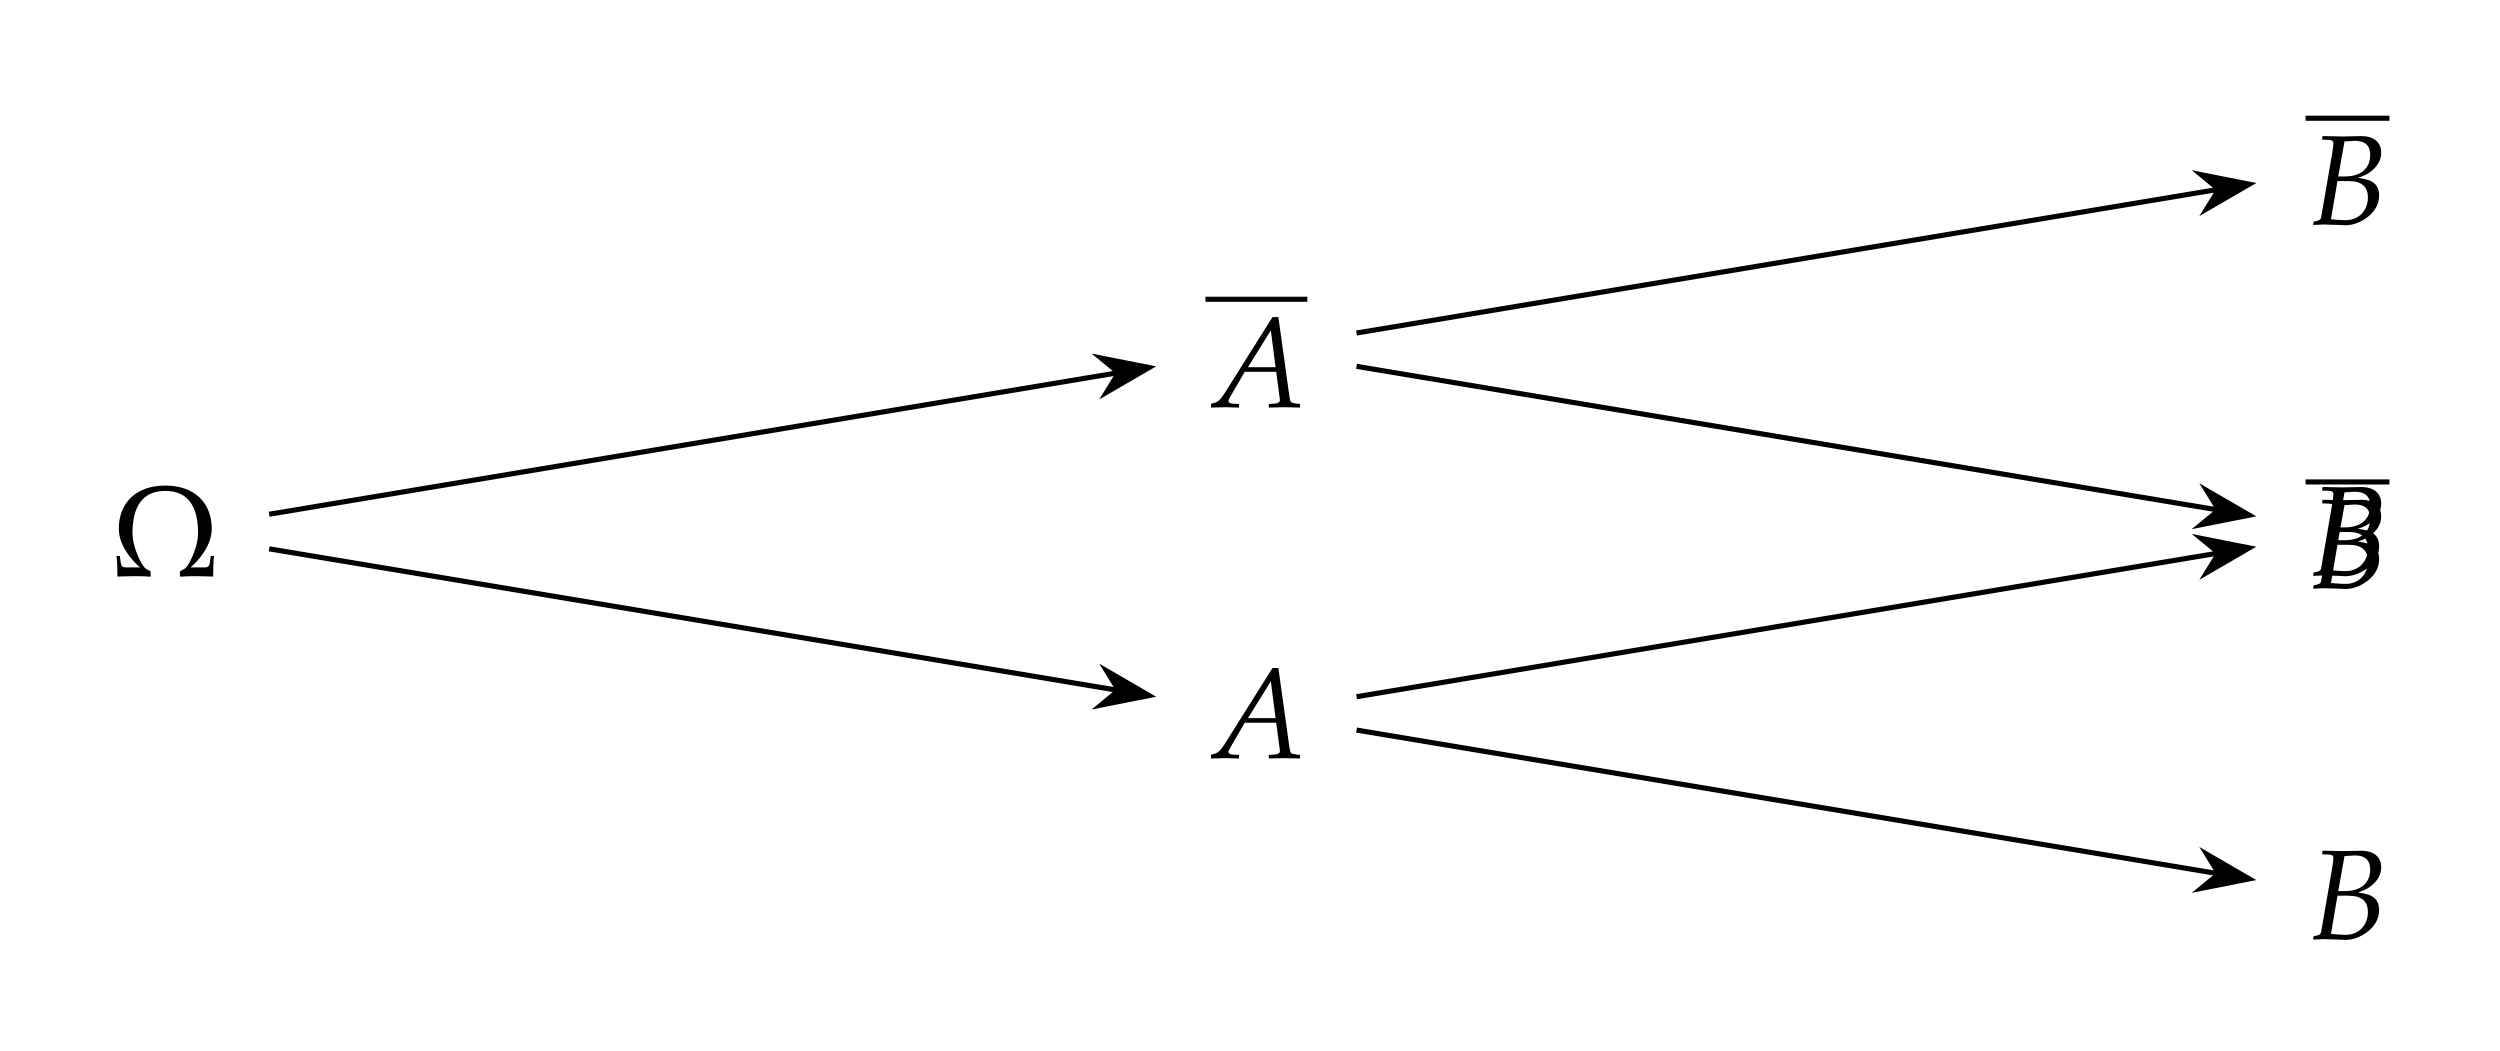
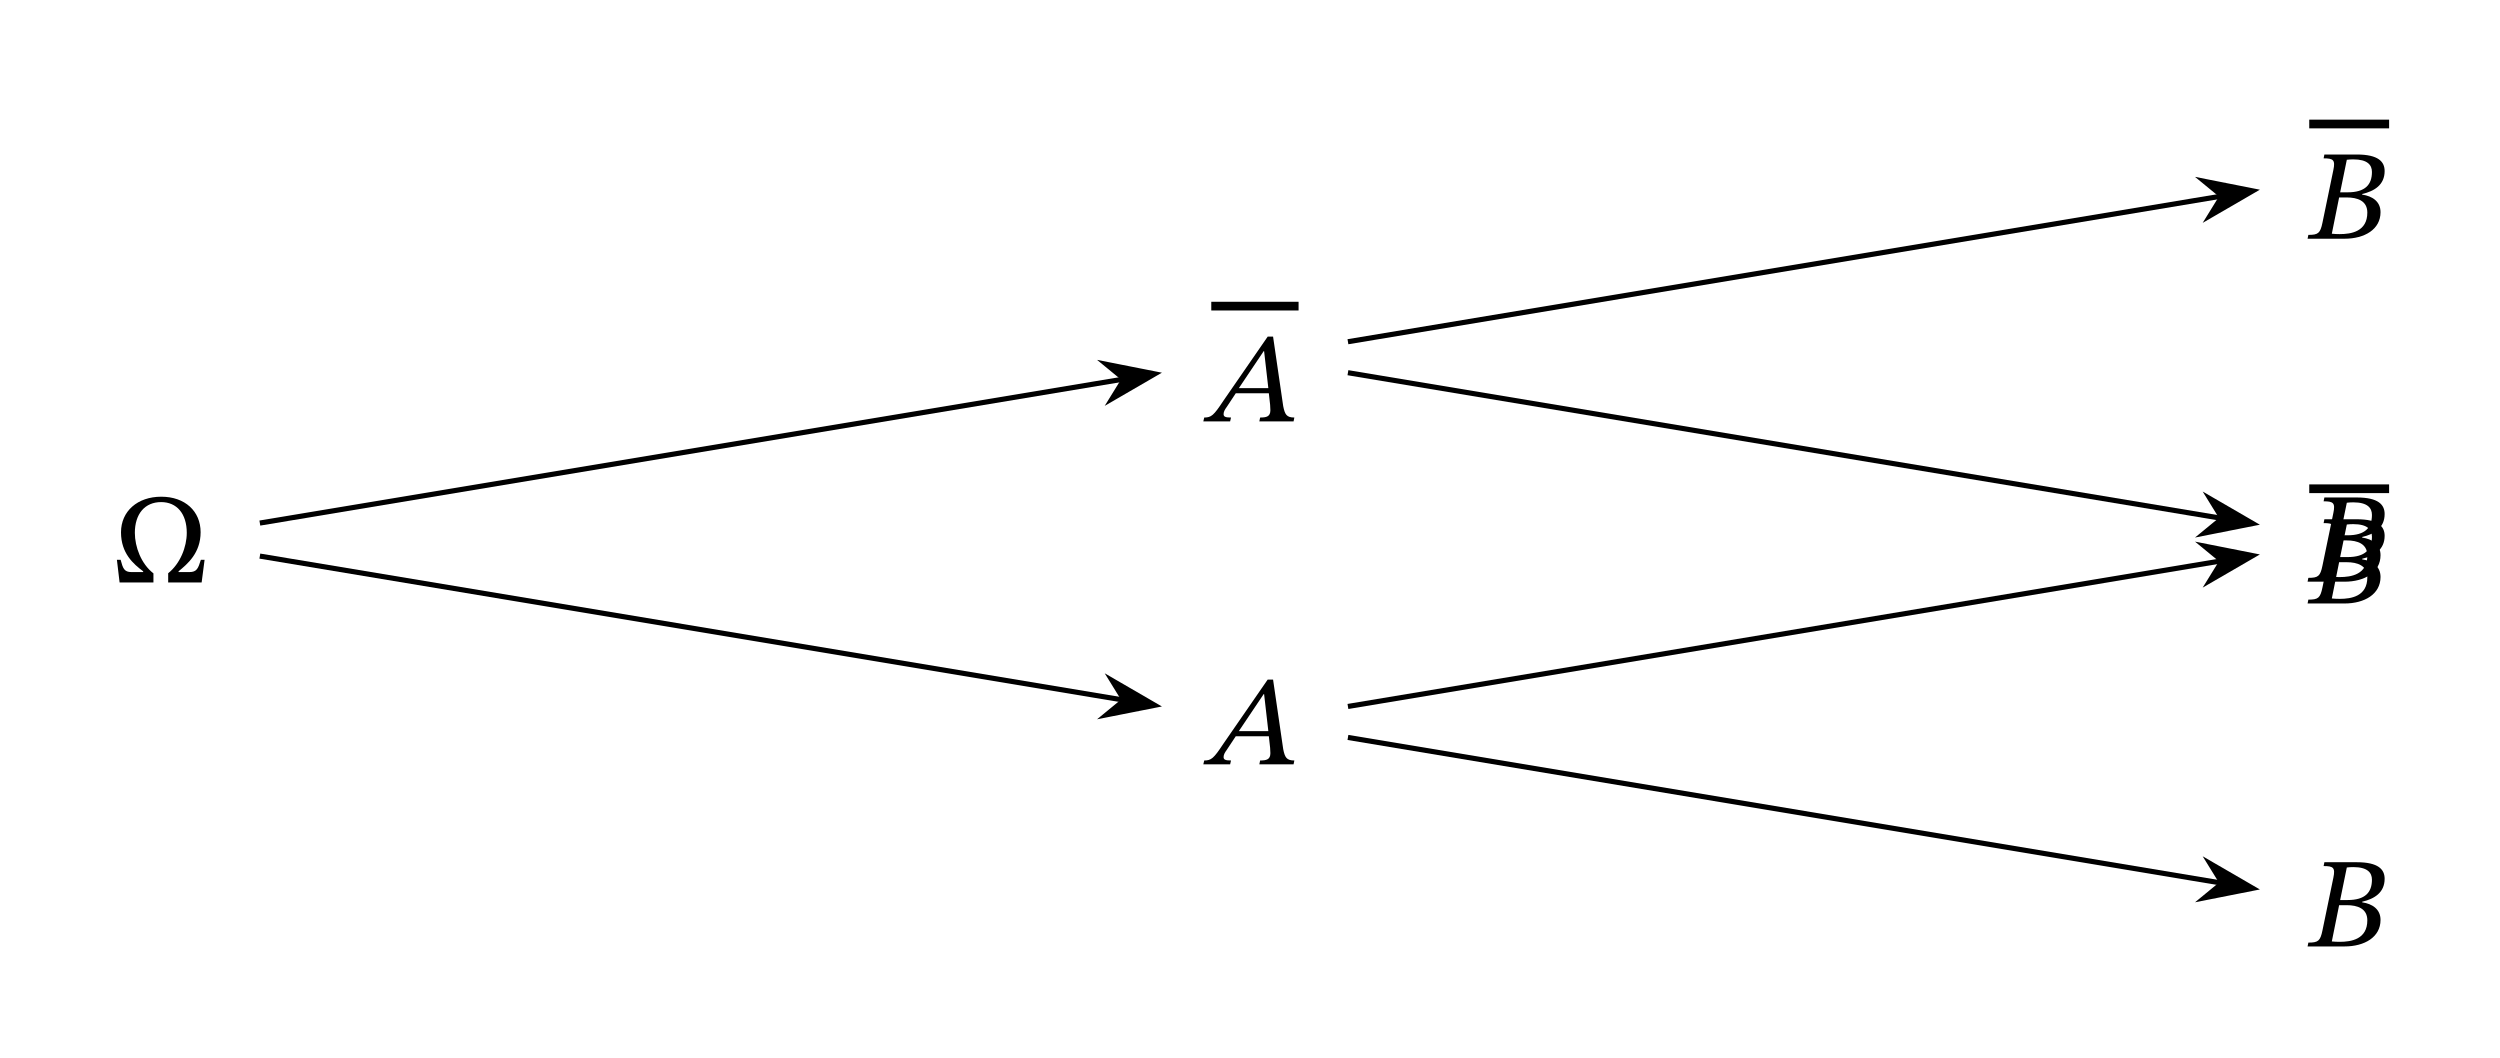
- <svg xmlns="http://www.w3.org/2000/svg" xmlns:xlink="http://www.w3.org/1999/xlink" version="1.1" width="194.845" height="81.858" viewBox="0 0 194.845 81.858">
+ <svg xmlns="http://www.w3.org/2000/svg" xmlns:xlink="http://www.w3.org/1999/xlink" version="1.1" width="194.29" height="82.17" viewBox="0 0 194.29 82.17">
  <defs>
-     <path id="font_1_1" d="M.034 .158C.04 .115 .041 .046 .041-.003 .062-.003 .122 0 .16 0 .183 0 .258 0 .279-.003H.301V.036C.292 .045 .277 .049 .263 .059 .257 .063 .248 .073 .238 .088 .211 .128 .159 .243 .159 .335 .159 .548 .239 .667 .416 .667 .593 .667 .672 .547 .672 .335 .672 .243 .62 .128 .593 .088 .583 .073 .574 .063 .568 .059 .553 .049 .539 .045 .53 .036V-.003H.552C.573 0 .648 0 .671 0 .709 0 .769-.003 .79-.003 .79 .046 .791 .115 .797 .158H.771L.764 .106C.76 .077 .747 .069 .728 .069H.613C.676 .122 .779 .239 .779 .371 .779 .577 .641 .709 .416 .709 .191 .709 .052 .578 .052 .371 .052 .239 .155 .122 .218 .069H.103C.084 .069 .071 .077 .067 .106L.06 .158 .034 .158Z" />
-     <path id="font_2_10" d="M.462 .705 .089 .112C.053 .056 .035 .04 .001 .032L-.019 .027V-.003C.073 0 .073 0 .093 0 .112 0 .114 0 .2-.003V.025L.148 .028C.132 .029 .117 .038 .117 .047 .117 .055 .124 .069 .143 .102L.245 .277H.491L.516 .089V.086C.516 .085 .517 .082 .518 .077 .519 .069 .52 .059 .52 .055 .52 .039 .505 .03 .477 .028L.433 .025V-.003C.535 0 .535 0 .555 0 .575 0 .575 0 .677-.003V.025L.651 .028C.604 .035 .603 .035 .595 .08L.508 .705H.462M.449 .601 .486 .313H.27L.449 .601Z" />
-     <path id="font_2_1" d="M.097 .664 .15 .662C.174 .661 .185 .653 .185 .635 .185 .621 .181 .589 .176 .559L.089 .055C.085 .037 .073 .03 .031 .023L.026-.003 .063-.002C.09 0 .105 0 .117 0 .128 0 .154-.001 .18-.002L.217-.003 .237-.004C.256-.005 .269-.006 .277-.006 .325-.006 .373 .008 .42 .036 .499 .083 .543 .151 .543 .227 .543 .27 .529 .303 .502 .325 .476 .346 .446 .355 .377 .365 .434 .385 .459 .397 .49 .425 .536 .464 .559 .511 .559 .562 .559 .644 .501 .692 .401 .692 .399 .692 .389 .692 .374 .691L.311 .69C.299 .689 .263 .689 .251 .689 .232 .689 .201 .69 .152 .691L.1 .692 .097 .664M.217 .34H.302C.405 .34 .455 .298 .455 .211 .455 .108 .382 .034 .282 .034 .262 .034 .233 .035 .2 .038 .194 .039 .182 .04 .166 .041L.217 .34M.272 .65C.283 .65 .285 .651 .306 .652 .327 .654 .34 .655 .352 .655 .433 .655 .473 .619 .473 .544 .473 .439 .399 .376 .275 .376H.223L.272 .65Z" />
+     <path id="font_1_868" d="M.708 0 .731 .177H.702C.681 .11 .671 .081 .612 .081H.528V.087C.597 .144 .7 .229 .7 .392 .7 .556 .578 .669 .393 .669 .208 .669 .079 .556 .079 .391 .079 .227 .176 .144 .252 .087V.081H.161C.104 .081 .094 .109 .076 .177H.047L.068 0H.332V.071C.236 .145 .187 .278 .187 .387 .187 .535 .265 .627 .392 .627 .514 .627 .592 .537 .592 .387 .592 .277 .541 .147 .447 .072V0H.708Z" />
+     <path id="font_1_3300" d="M.642 0 .648 .03C.588 .03 .574 .053 .561 .119L.482 .661H.44L.094 .16C.019 .046 0 .03-.055 .03L-.062 0H.147L.154 .03C.11 .03 .096 .036 .096 .057 .096 .076 .107 .094 .121 .113L.191 .219H.449L.459 .129C.46 .117 .461 .103 .461 .087 .461 .037 .43 .03 .381 .03L.375 0H.642M.445 .259H.215L.409 .548H.412L.445 .259Z" />
+     <path id="font_1_3301" d="M.413 .349C.508 .371 .588 .42 .588 .528 .588 .6 .54 .657 .371 .657H.118L.112 .627C.186 .627 .205 .616 .188 .536L.103 .125C.086 .042 .069 .03-.007 .03L-.013 0H.275C.432 0 .556 .073 .556 .207 .556 .291 .491 .333 .413 .344V.349M.233 .322H.292C.376 .322 .453 .296 .453 .204 .453 .056 .328 .036 .237 .036 .212 .036 .199 .037 .176 .039L.233 .322M.241 .362 .293 .616C.314 .618 .323 .619 .343 .619 .455 .619 .489 .575 .489 .521 .489 .422 .437 .362 .299 .362H.241Z" />
  </defs>
-   <use data-text="Ω" xlink:href="#font_1_1" transform="matrix(9.9626,0,0,-9.9626,8.742,44.907)" />
-   <use data-text="A" xlink:href="#font_2_10" transform="matrix(9.9626,0,0,-9.9626,94.573,59.087)" />
-   <path transform="matrix(1,0,0,-1,12.881,41.427)" stroke-width=".399" stroke-linecap="butt" stroke-miterlimit="10" stroke-linejoin="miter" fill="none" stroke="#000000" d="M8.099-1.349 74.213-12.37" />
-   <path transform="matrix(.98634,.1644,.1644,-.98634,85.39925,53.5147)" d="M4.215 0 .643 1.346 1.818 0 .643-1.346Z" />
-   <path transform="matrix(.98634,.1644,.1644,-.98634,85.39925,53.5147)" stroke-width=".399" stroke-linecap="butt" stroke-miterlimit="10" stroke-linejoin="miter" fill="none" stroke="#000000" d="M4.215 0 .643 1.346 1.818 0 .643-1.346Z" />
-   <use data-text="B" xlink:href="#font_2_1" transform="matrix(9.9626,0,0,-9.9626,180.016,73.196)" />
-   <path transform="matrix(1,0,0,-1,12.881,41.427)" stroke-width=".399" stroke-linecap="butt" stroke-miterlimit="10" stroke-linejoin="miter" fill="none" stroke="#000000" d="M92.846-15.473 159.956-26.66" />
-   <path transform="matrix(.98634,.16441,.16441,-.98634,171.1421,67.80496)" d="M4.215 0 .643 1.346 1.818 0 .643-1.346Z" />
-   <path transform="matrix(.98634,.16441,.16441,-.98634,171.1421,67.80496)" stroke-width=".399" stroke-linecap="butt" stroke-miterlimit="10" stroke-linejoin="miter" fill="none" stroke="#000000" d="M4.215 0 .643 1.346 1.818 0 .643-1.346Z" />
-   <path transform="matrix(1,0,0,-1,179.692,37.562)" stroke-width=".398" stroke-linecap="butt" stroke-miterlimit="10" stroke-linejoin="miter" fill="none" stroke="#000000" d="M0 0H6.535" />
-   <use data-text="B" xlink:href="#font_2_1" transform="matrix(9.9626,0,0,-9.9626,180.016,45.846)" />
-   <path transform="matrix(1,0,0,-1,12.881,41.427)" stroke-width=".399" stroke-linecap="butt" stroke-miterlimit="10" stroke-linejoin="miter" fill="none" stroke="#000000" d="M92.846-12.874 159.956-1.686" />
-   <path transform="matrix(.98634,-.16441,-.16441,-.98634,171.1421,43.39573)" d="M4.215 0 .643 1.346 1.818 0 .643-1.346Z" />
-   <path transform="matrix(.98634,-.16441,-.16441,-.98634,171.1421,43.39573)" stroke-width=".399" stroke-linecap="butt" stroke-miterlimit="10" stroke-linejoin="miter" fill="none" stroke="#000000" d="M4.215 0 .643 1.346 1.818 0 .643-1.346Z" />
-   <path transform="matrix(1,0,0,-1,93.95,23.324)" stroke-width=".398" stroke-linecap="butt" stroke-miterlimit="10" stroke-linejoin="miter" fill="none" stroke="#000000" d="M0 0H7.94" />
-   <use data-text="A" xlink:href="#font_2_10" transform="matrix(9.9626,0,0,-9.9626,94.573,31.737)" />
-   <path transform="matrix(1,0,0,-1,12.881,41.427)" stroke-width=".399" stroke-linecap="butt" stroke-miterlimit="10" stroke-linejoin="miter" fill="none" stroke="#000000" d="M8.099 1.349 74.213 12.37" />
-   <path transform="matrix(.98634,-.1644,-.1644,-.98634,85.39925,29.33925)" d="M4.215 0 .643 1.346 1.818 0 .643-1.346Z" />
-   <path transform="matrix(.98634,-.1644,-.1644,-.98634,85.39925,29.33925)" stroke-width=".399" stroke-linecap="butt" stroke-miterlimit="10" stroke-linejoin="miter" fill="none" stroke="#000000" d="M4.215 0 .643 1.346 1.818 0 .643-1.346Z" />
-   <use data-text="B" xlink:href="#font_2_1" transform="matrix(9.9626,0,0,-9.9626,180.016,44.849)" />
-   <path transform="matrix(1,0,0,-1,12.881,41.427)" stroke-width=".399" stroke-linecap="butt" stroke-miterlimit="10" stroke-linejoin="miter" fill="none" stroke="#000000" d="M92.846 12.874 159.956 1.686" />
-   <path transform="matrix(.98634,.16441,.16441,-.98634,171.1421,39.45817)" d="M4.215 0 .643 1.346 1.818 0 .643-1.346Z" />
-   <path transform="matrix(.98634,.16441,.16441,-.98634,171.1421,39.45817)" stroke-width=".399" stroke-linecap="butt" stroke-miterlimit="10" stroke-linejoin="miter" fill="none" stroke="#000000" d="M4.215 0 .643 1.346 1.818 0 .643-1.346Z" />
-   <path transform="matrix(1,0,0,-1,179.692,9.215002)" stroke-width=".398" stroke-linecap="butt" stroke-miterlimit="10" stroke-linejoin="miter" fill="none" stroke="#000000" d="M0 0H6.535" />
-   <use data-text="B" xlink:href="#font_2_1" transform="matrix(9.9626,0,0,-9.9626,180.016,17.499)" />
-   <path transform="matrix(1,0,0,-1,12.881,41.427)" stroke-width=".399" stroke-linecap="butt" stroke-miterlimit="10" stroke-linejoin="miter" fill="none" stroke="#000000" d="M92.846 15.473 159.956 26.661" />
-   <path transform="matrix(.98634,-.16441,-.16441,-.98634,171.1421,15.04895)" d="M4.215 0 .643 1.346 1.818 0 .643-1.346Z" />
-   <path transform="matrix(.98634,-.16441,-.16441,-.98634,171.1421,15.04895)" stroke-width=".399" stroke-linecap="butt" stroke-miterlimit="10" stroke-linejoin="miter" fill="none" stroke="#000000" d="M4.215 0 .643 1.346 1.818 0 .643-1.346Z" />
+   <use data-text="Ω" xlink:href="#font_1_868" transform="matrix(9.9626,0,0,-9.9626,8.616997,45.267)" />
+   <use data-text="𝐴" xlink:href="#font_1_3300" transform="matrix(9.9626,0,0,-9.9626,94.13601,59.4)" />
+   <path transform="matrix(1,0,0,-1,12.488,41.934)" stroke-width=".399" stroke-linecap="butt" stroke-miterlimit="10" stroke-linejoin="miter" fill="none" stroke="#000000" d="M7.706-1.284 74.791-12.466" />
+   <path transform="matrix(.98634,.1644,.1644,-.98634,85.58407,54.11793)" d="M4.215 0 .643 1.346 1.818 0 .643-1.346Z" />
+   <path transform="matrix(.98634,.1644,.1644,-.98634,85.58407,54.11793)" stroke-width=".399" stroke-linecap="butt" stroke-miterlimit="10" stroke-linejoin="miter" fill="none" stroke="#000000" d="M4.215 0 .643 1.346 1.818 0 .643-1.346Z" />
+   <use data-text="𝐵" xlink:href="#font_1_3301" transform="matrix(9.9626,0,0,-9.9626,179.466,73.554)" />
+   <path transform="matrix(1,0,0,-1,12.488,41.934)" stroke-width=".399" stroke-linecap="butt" stroke-miterlimit="10" stroke-linejoin="miter" fill="none" stroke="#000000" d="M92.268-15.377 160.12-26.688" />
+   <path transform="matrix(.98634,.16441,.16441,-.98634,170.9135,68.33933)" d="M4.215 0 .643 1.346 1.818 0 .643-1.346Z" />
+   <path transform="matrix(.98634,.16441,.16441,-.98634,170.9135,68.33933)" stroke-width=".399" stroke-linecap="butt" stroke-miterlimit="10" stroke-linejoin="miter" fill="none" stroke="#000000" d="M4.215 0 .643 1.346 1.818 0 .643-1.346Z" />
+   <path transform="matrix(1,0,0,-1,238.978,76.97)" stroke-width=".677" stroke-linecap="butt" stroke-miterlimit="10" stroke-linejoin="miter" fill="none" stroke="#000000" d="M-59.512 38.986H-53.306" />
+   <use data-text="𝐵" xlink:href="#font_1_3301" transform="matrix(9.9626,0,0,-9.9626,179.466,46.9)" />
+   <path transform="matrix(1,0,0,-1,12.488,41.934)" stroke-width=".399" stroke-linecap="butt" stroke-miterlimit="10" stroke-linejoin="miter" fill="none" stroke="#000000" d="M92.268-12.97 160.12-1.659" />
+   <path transform="matrix(.98634,-.16441,-.16441,-.98634,170.9135,43.87538)" d="M4.215 0 .643 1.346 1.818 0 .643-1.346Z" />
+   <path transform="matrix(.98634,-.16441,-.16441,-.98634,170.9135,43.87538)" stroke-width=".399" stroke-linecap="butt" stroke-miterlimit="10" stroke-linejoin="miter" fill="none" stroke="#000000" d="M4.215 0 .643 1.346 1.818 0 .643-1.346Z" />
+   <path transform="matrix(1,0,0,-1,153.648,62.817)" stroke-width=".677" stroke-linecap="butt" stroke-miterlimit="10" stroke-linejoin="miter" fill="none" stroke="#000000" d="M-59.512 39.026H-52.728" />
+   <use data-text="𝐴" xlink:href="#font_1_3300" transform="matrix(9.9626,0,0,-9.9626,94.13601,32.747)" />
+   <path transform="matrix(1,0,0,-1,12.488,41.934)" stroke-width=".399" stroke-linecap="butt" stroke-miterlimit="10" stroke-linejoin="miter" fill="none" stroke="#000000" d="M7.706 1.284 74.791 12.466" />
+   <path transform="matrix(.98634,-.1644,-.1644,-.98634,85.58407,29.75002)" d="M4.215 0 .643 1.346 1.818 0 .643-1.346Z" />
+   <path transform="matrix(.98634,-.1644,-.1644,-.98634,85.58407,29.75002)" stroke-width=".399" stroke-linecap="butt" stroke-miterlimit="10" stroke-linejoin="miter" fill="none" stroke="#000000" d="M4.215 0 .643 1.346 1.818 0 .643-1.346Z" />
+   <use data-text="𝐵" xlink:href="#font_1_3301" transform="matrix(9.9626,0,0,-9.9626,179.466,45.207)" />
+   <path transform="matrix(1,0,0,-1,12.488,41.934)" stroke-width=".399" stroke-linecap="butt" stroke-miterlimit="10" stroke-linejoin="miter" fill="none" stroke="#000000" d="M92.268 12.97 160.12 1.659" />
+   <path transform="matrix(.98634,.16441,.16441,-.98634,170.9135,39.99253)" d="M4.215 0 .643 1.346 1.818 0 .643-1.346Z" />
+   <path transform="matrix(.98634,.16441,.16441,-.98634,170.9135,39.99253)" stroke-width=".399" stroke-linecap="butt" stroke-miterlimit="10" stroke-linejoin="miter" fill="none" stroke="#000000" d="M4.215 0 .643 1.346 1.818 0 .643-1.346Z" />
+   <path transform="matrix(1,0,0,-1,238.978,48.623)" stroke-width=".677" stroke-linecap="butt" stroke-miterlimit="10" stroke-linejoin="miter" fill="none" stroke="#000000" d="M-59.512 38.986H-53.306" />
+   <use data-text="𝐵" xlink:href="#font_1_3301" transform="matrix(9.9626,0,0,-9.9626,179.466,18.553)" />
+   <path transform="matrix(1,0,0,-1,12.488,41.934)" stroke-width=".399" stroke-linecap="butt" stroke-miterlimit="10" stroke-linejoin="miter" fill="none" stroke="#000000" d="M92.268 15.377 160.12 26.688" />
+   <path transform="matrix(.98634,-.16441,-.16441,-.98634,170.9135,15.52859)" d="M4.215 0 .643 1.346 1.818 0 .643-1.346Z" />
+   <path transform="matrix(.98634,-.16441,-.16441,-.98634,170.9135,15.52859)" stroke-width=".399" stroke-linecap="butt" stroke-miterlimit="10" stroke-linejoin="miter" fill="none" stroke="#000000" d="M4.215 0 .643 1.346 1.818 0 .643-1.346Z" />
</svg>
